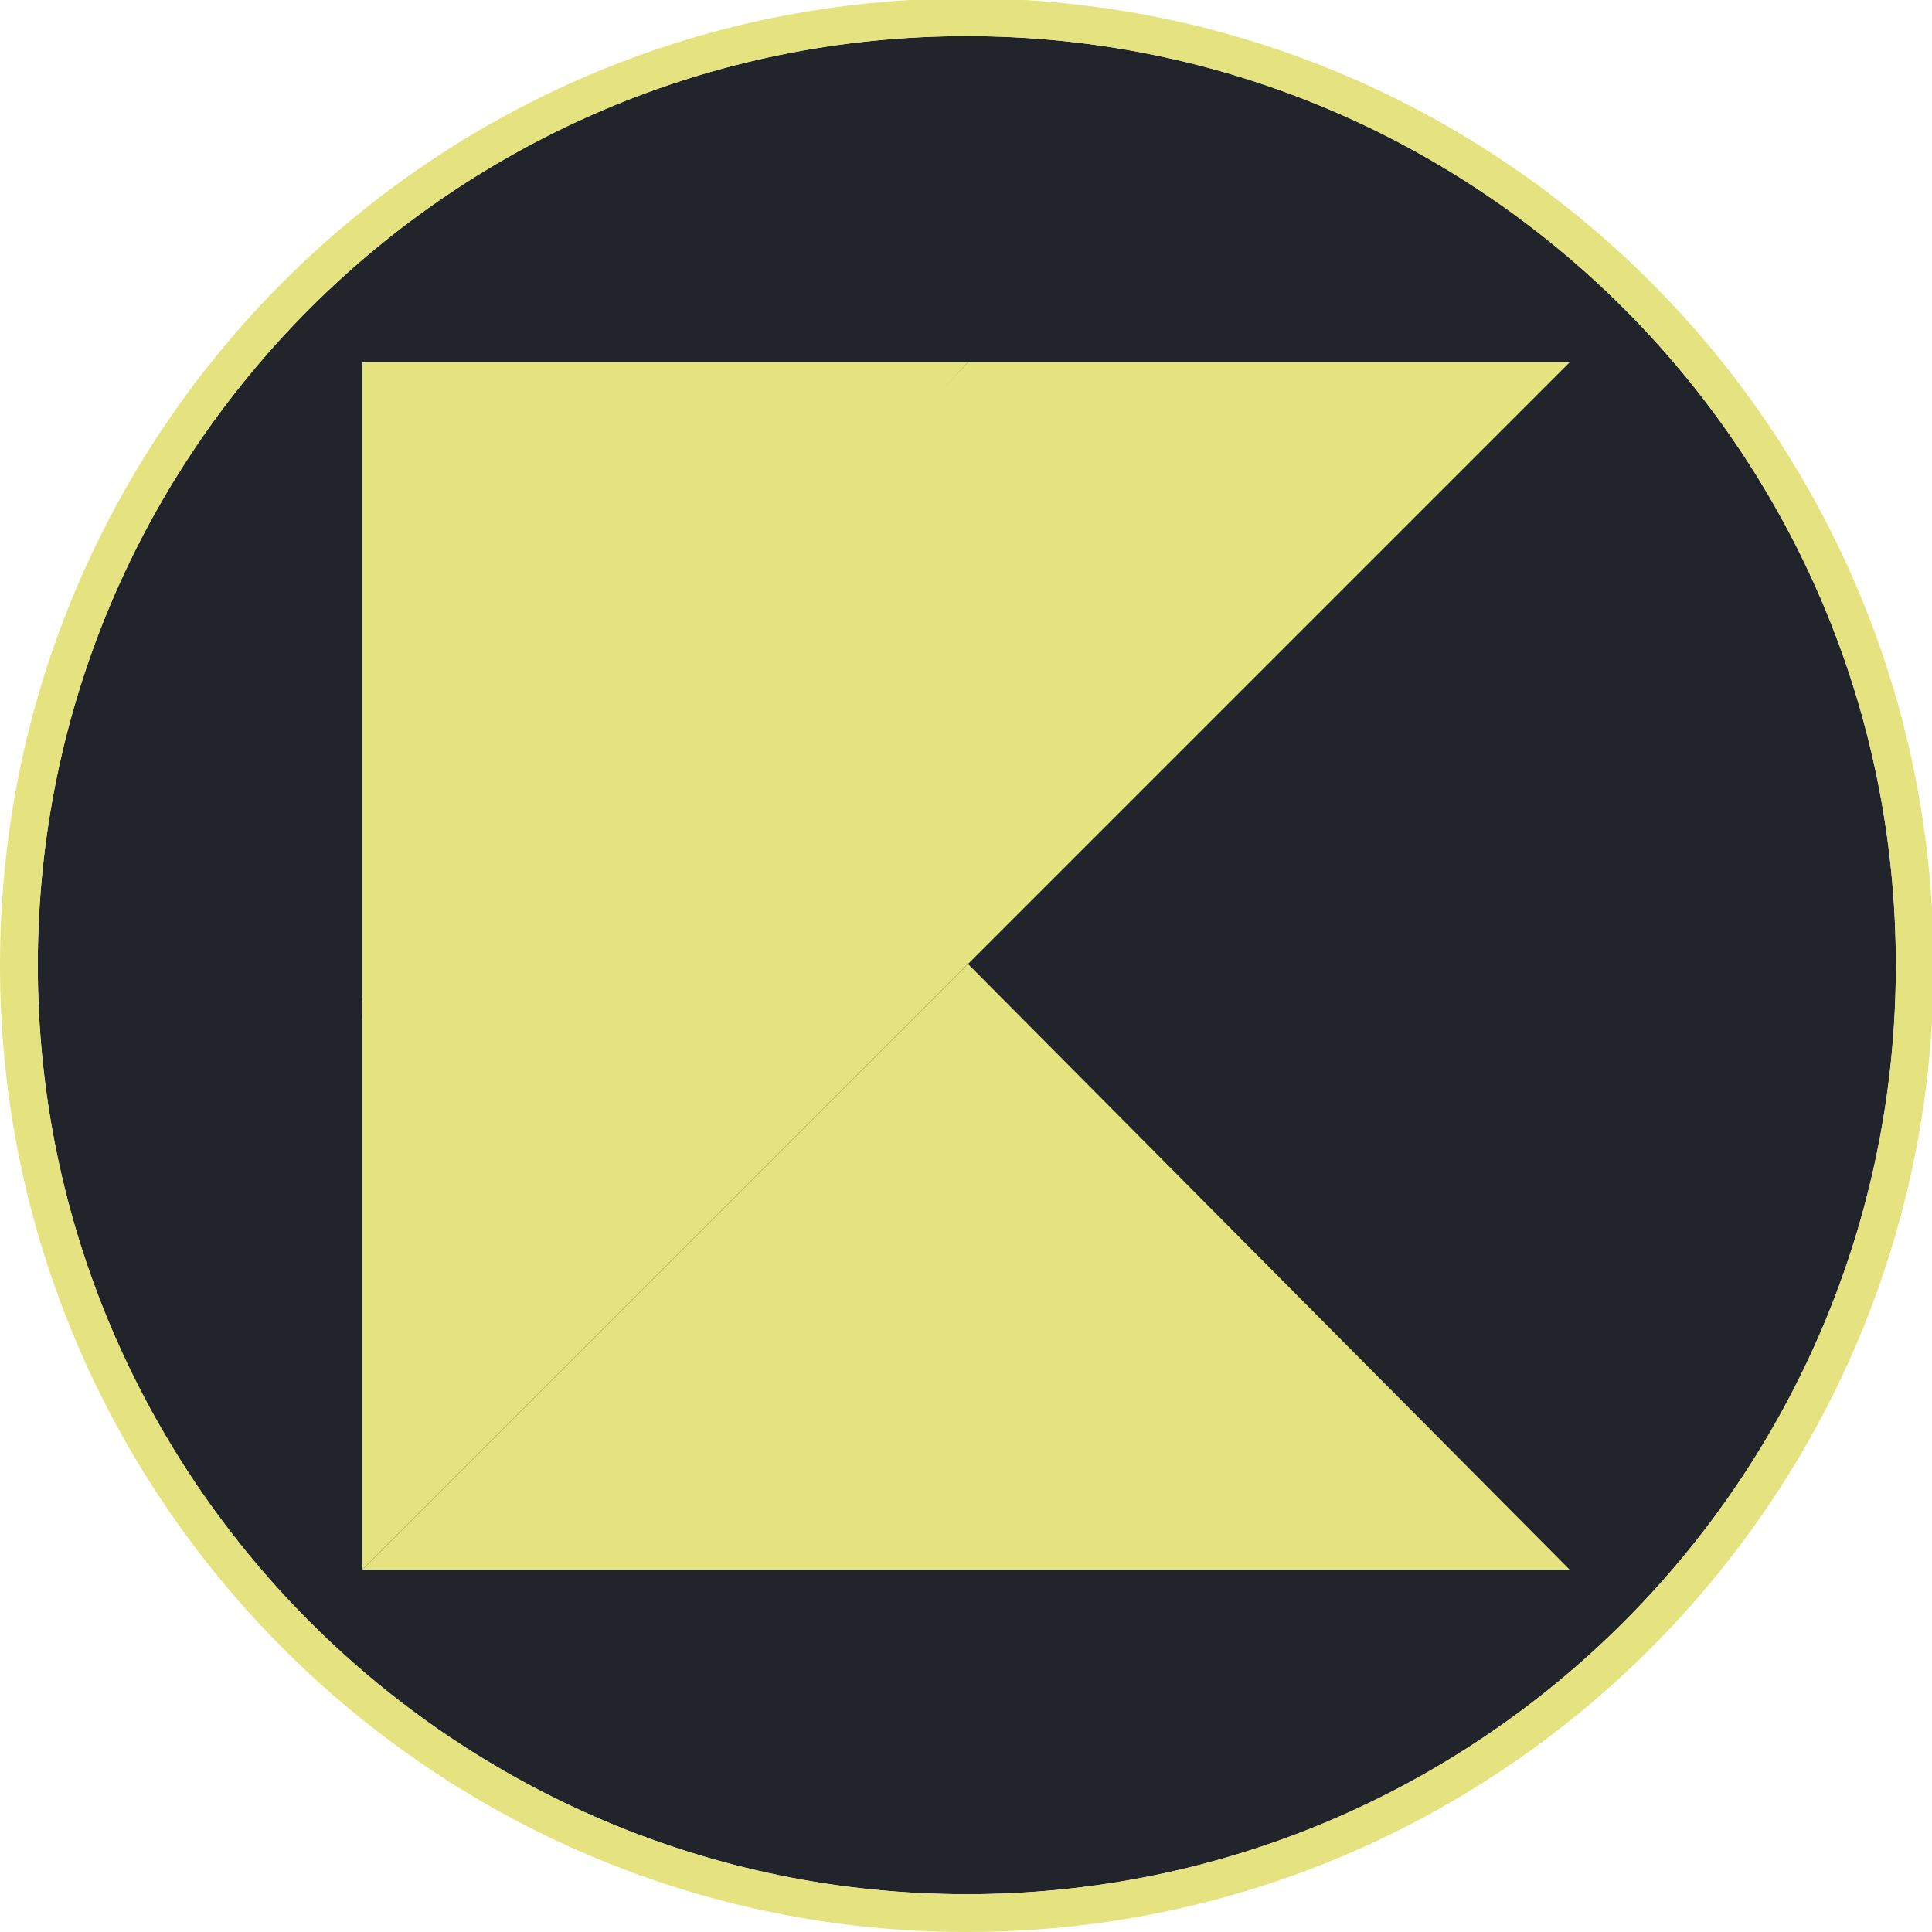
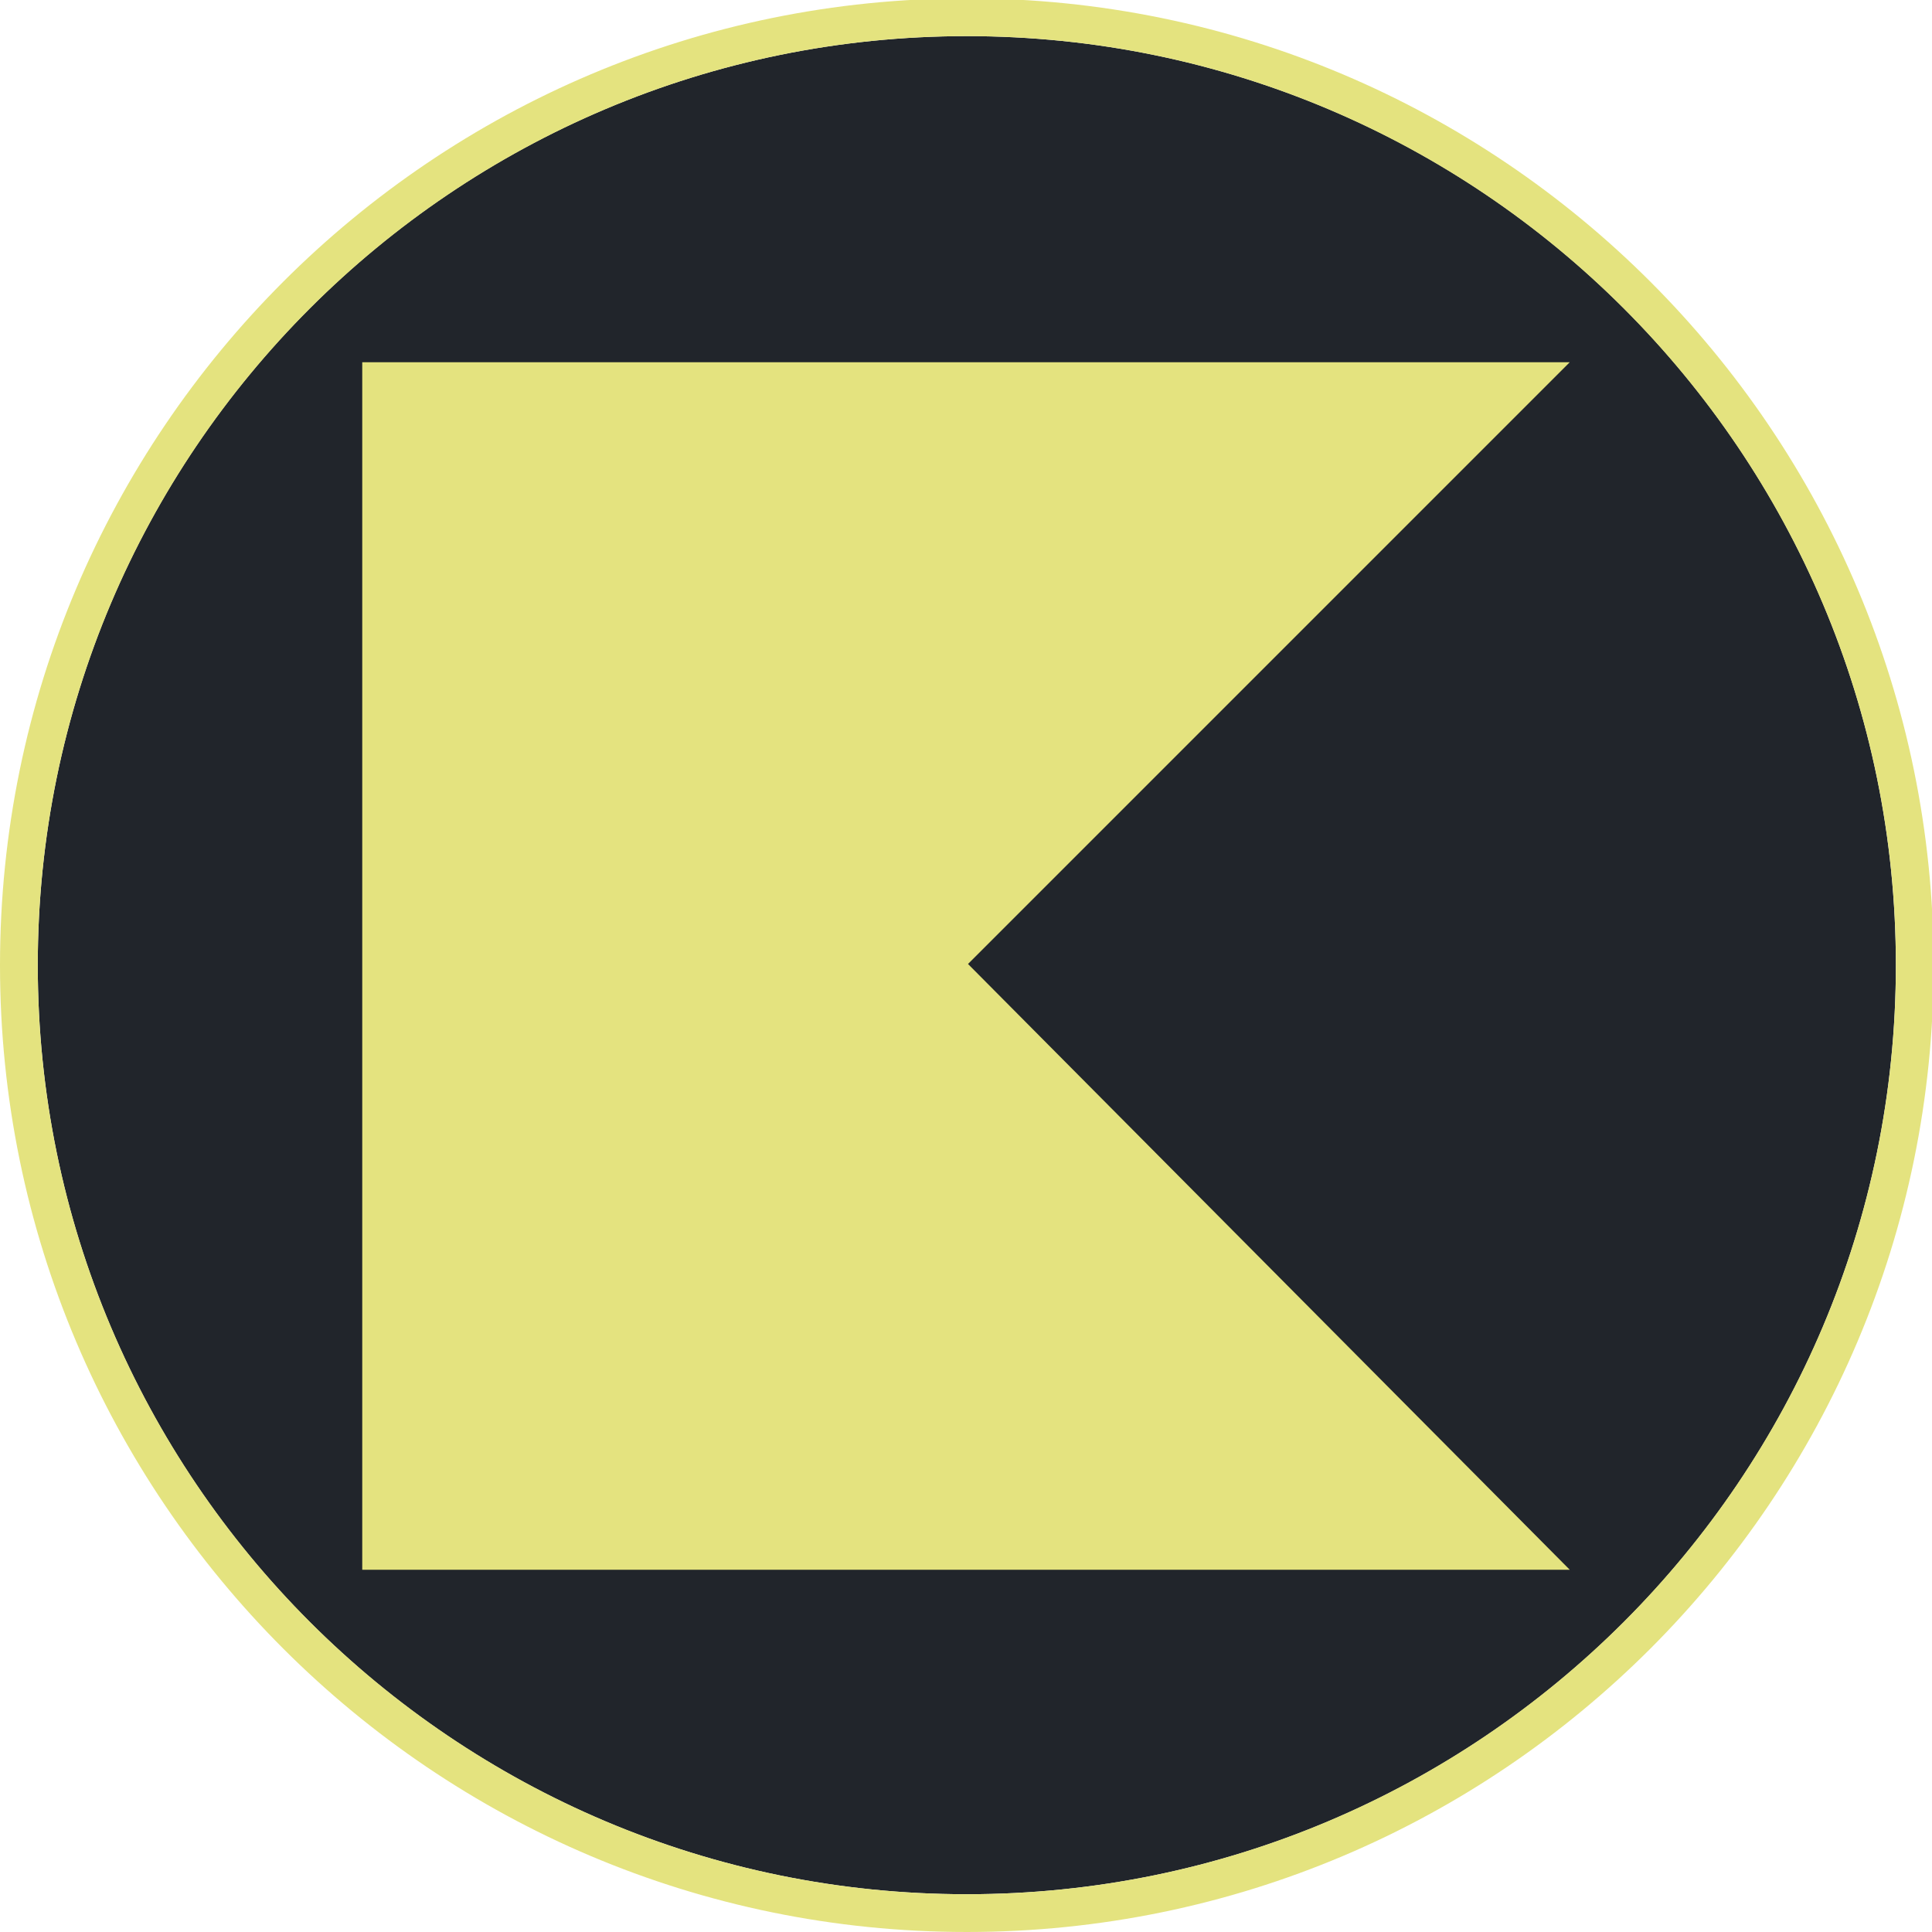
<svg xmlns="http://www.w3.org/2000/svg" version="1.1" id="Layer_1" x="0px" y="0px" width="160" height="160" viewBox="19 19 117.778 117.778" xml:space="preserve">
  <defs id="defs6" />
  <g transform="translate(-164.1954,10.78955)" style="display:inline" id="layer2">
    <g transform="matrix(0.2302307,0,0,0.2302307,183.1954,8.110111)" id="g47" style="clip-rule:evenodd;fill-rule:evenodd;stroke-linejoin:round;stroke-miterlimit:1.414">
      <g transform="matrix(1.07441,0,0,1.10624,57.6246,5.28005)" id="g32">
        <ellipse style="fill:#21252b" id="ellipse30" ry="222.375" rx="228.963" cy="226.642" cx="184.637" />
      </g>
      <path d="M 256,0 C 397.29,0 512,114.71 512,256 512,397.29 397.29,512 256,512 114.71,512 0,397.29 0,256 0,114.71 114.71,0 256,0 Z m 0,10 C 391.771,10 502,120.229 502,256 502,391.771 391.771,502 256,502 120.229,502 10,391.771 10,256 10,120.229 120.229,10 256,10 Z" style="fill:#e4e37f;fill-opacity:1" id="path34" />
    </g>
  </g>
-   <g id="g1890" transform="matrix(1.226852,0,0,1.226852,41.08333,41.08333)">
-     <linearGradient id="XMLID_3_" gradientUnits="userSpaceOnUse" x1="15.959" y1="-13.014" x2="44.307" y2="15.333" gradientTransform="matrix(1,0,0,-1,0,61)">
-       <stop offset="9.677000e-02" style="stop-color:#0095D5" id="stop1852" />
-       <stop offset="0.301" style="stop-color:#238AD9" id="stop1854" />
-       <stop offset="0.621" style="stop-color:#557BDE" id="stop1856" />
-       <stop offset="0.864" style="stop-color:#7472E2" id="stop1858" />
-       <stop offset="1" style="stop-color:#806EE3" id="stop1860" />
-     </linearGradient>
-     <polygon id="XMLID_2_" style="fill:#e4e37f;fill-opacity:1" points="0,60 30.1,29.9 60,60 " />
-     <linearGradient id="SVGID_1_" gradientUnits="userSpaceOnUse" x1="4.209" y1="48.941" x2="20.673" y2="65.405" gradientTransform="matrix(1,0,0,-1,0,61)">
-       <stop offset="0.118" style="stop-color:#0095D5" id="stop1864" />
-       <stop offset="0.418" style="stop-color:#3C83DC" id="stop1866" />
-       <stop offset="0.696" style="stop-color:#6D74E1" id="stop1868" />
-       <stop offset="0.833" style="stop-color:#806EE3" id="stop1870" />
-     </linearGradient>
-     <polygon style="fill:#e4e37f;fill-opacity:1" points="0,0 30.1,0 0,32.5 " id="polygon1873" />
-     <linearGradient id="SVGID_2_" gradientUnits="userSpaceOnUse" x1="-10.102" y1="5.836" x2="45.731" y2="61.669" gradientTransform="matrix(1,0,0,-1,0,61)">
-       <stop offset="0.107" style="stop-color:#C757BC" id="stop1875" />
-       <stop offset="0.214" style="stop-color:#D0609A" id="stop1877" />
-       <stop offset="0.425" style="stop-color:#E1725C" id="stop1879" />
-       <stop offset="0.605" style="stop-color:#EE7E2F" id="stop1881" />
-       <stop offset="0.743" style="stop-color:#F58613" id="stop1883" />
-       <stop offset="0.823" style="stop-color:#F88909" id="stop1885" />
-     </linearGradient>
-     <polygon style="fill:#e4e37f;fill-opacity:1" points="0,31.7 0,60 30.1,29.9 60,0 30.1,0 " id="polygon1888" />
-   </g>
+   <path style="fill:#e4e37f;fill-opacity:1;stroke:none;stroke-width:0.736px;stroke-linecap:butt;stroke-linejoin:miter;stroke-opacity:1" d="M 41.083,41.083 H 114.694 L 78.012,77.766 114.694,114.694 H 41.083 Z" id="path2321" />
</svg>
